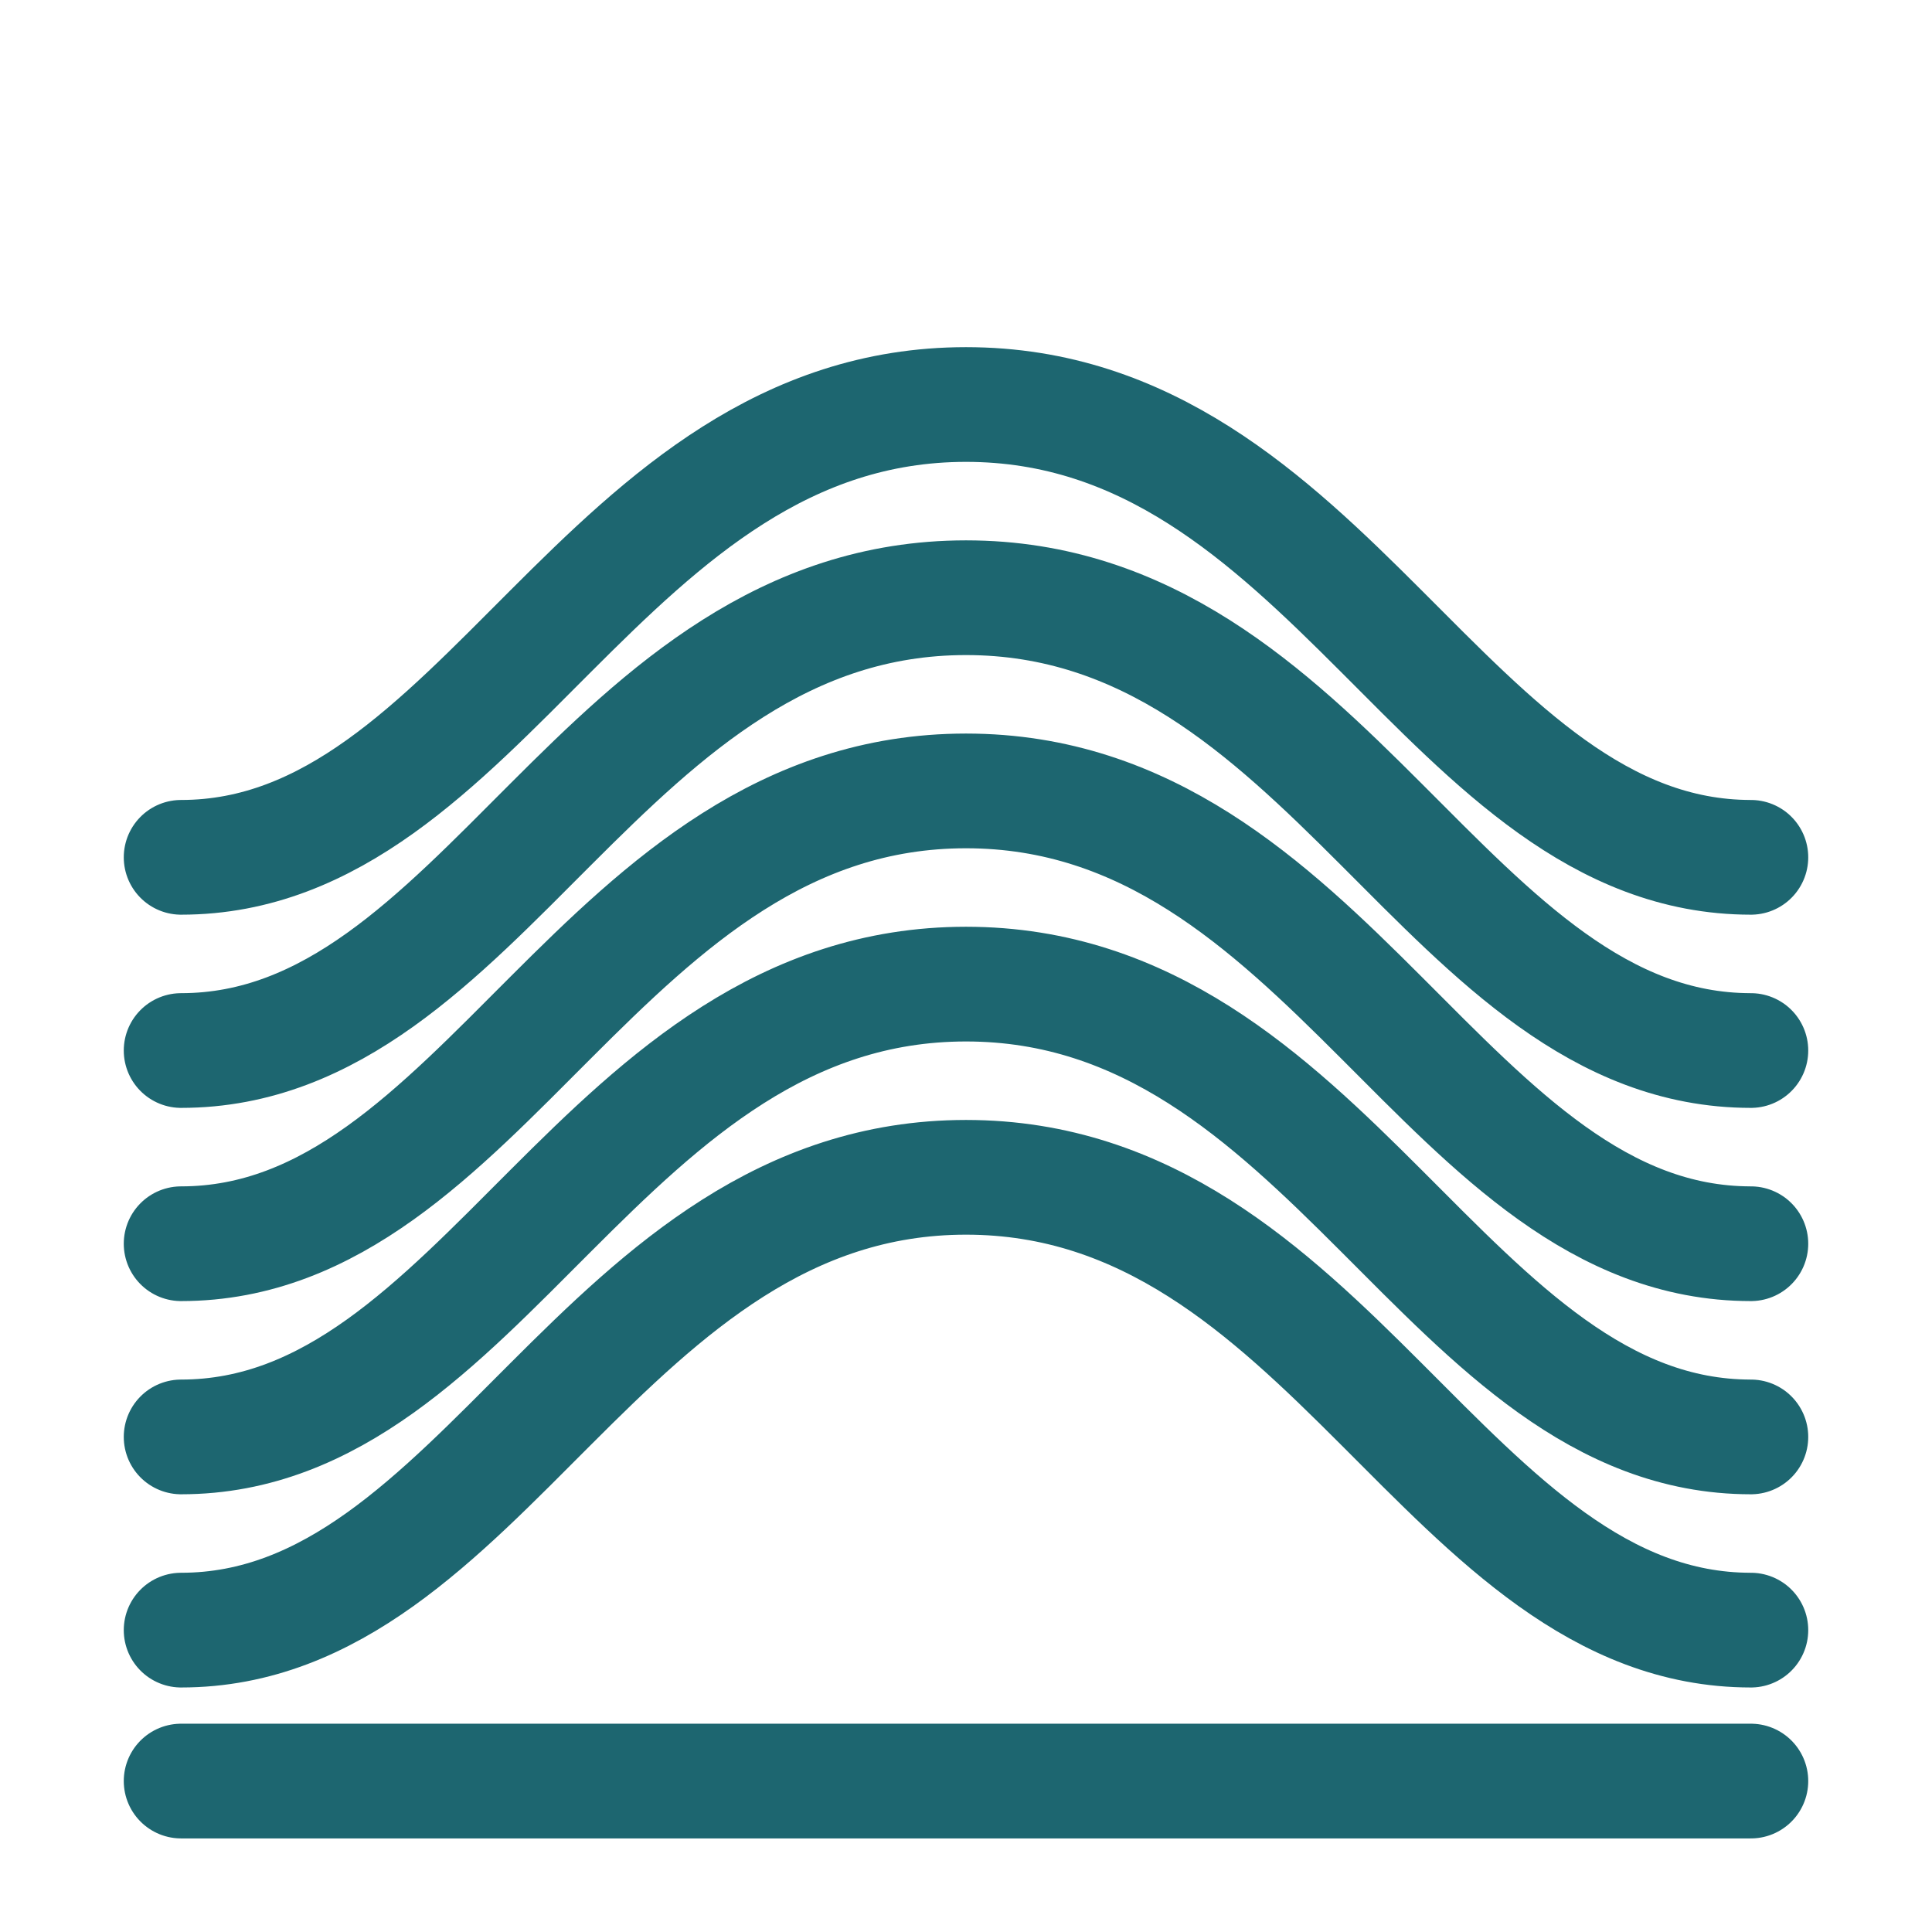
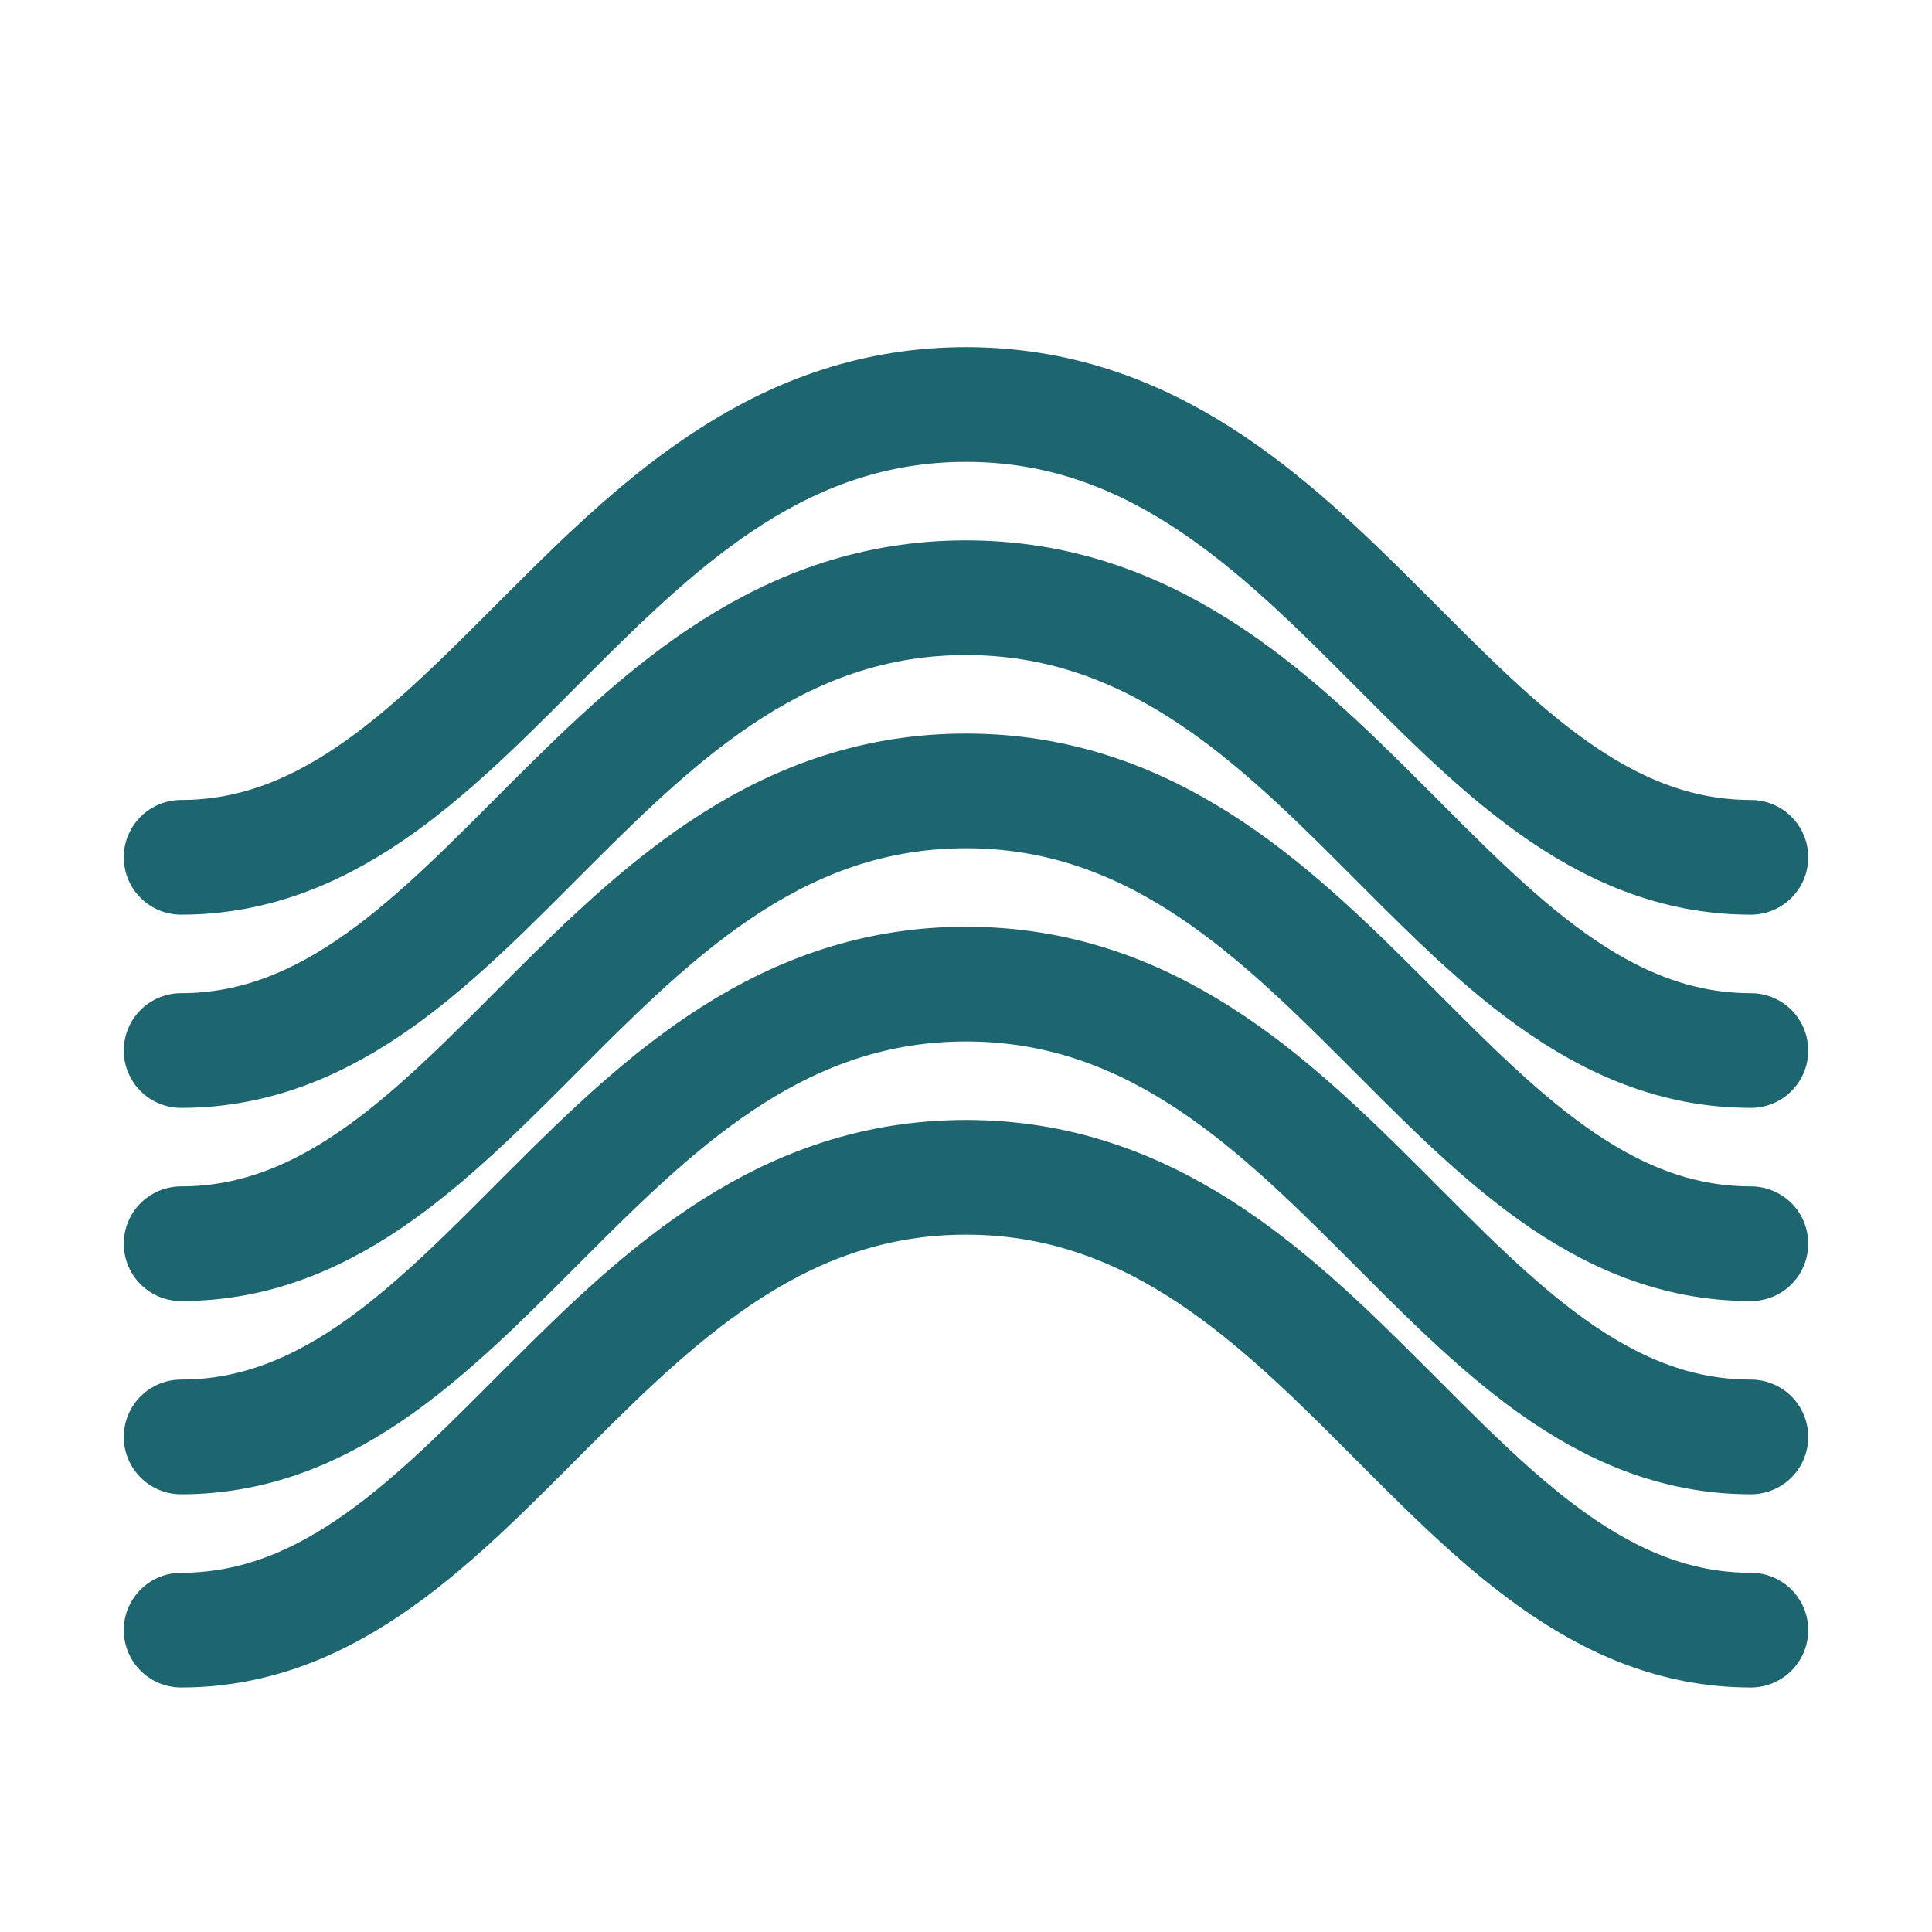
<svg xmlns="http://www.w3.org/2000/svg" viewBox="0 0 32 32">
  <style>g{stroke:#1D6670}@media (prefers-color-scheme: dark){g{stroke:#79C2C9}}</style>
  <g fill="none" stroke-width="1.9" stroke-linecap="round" stroke-linejoin="round">
    <path d="M3 27C8 27 10 19.5 16 19.5S24 27 29 27M3 23.8C8 23.8 10 16.3 16 16.3S24 23.8 29 23.8M3 20.6C8 20.6 10 13.1 16 13.1S24 20.6 29 20.6M3 17.4C8 17.4 10 9.9 16 9.9S24 17.4 29 17.4M3 14.2C8 14.2 10 6.7 16 6.7S24 14.2 29 14.2" />
-     <path d="M3 29.5h26" />
  </g>
</svg>
